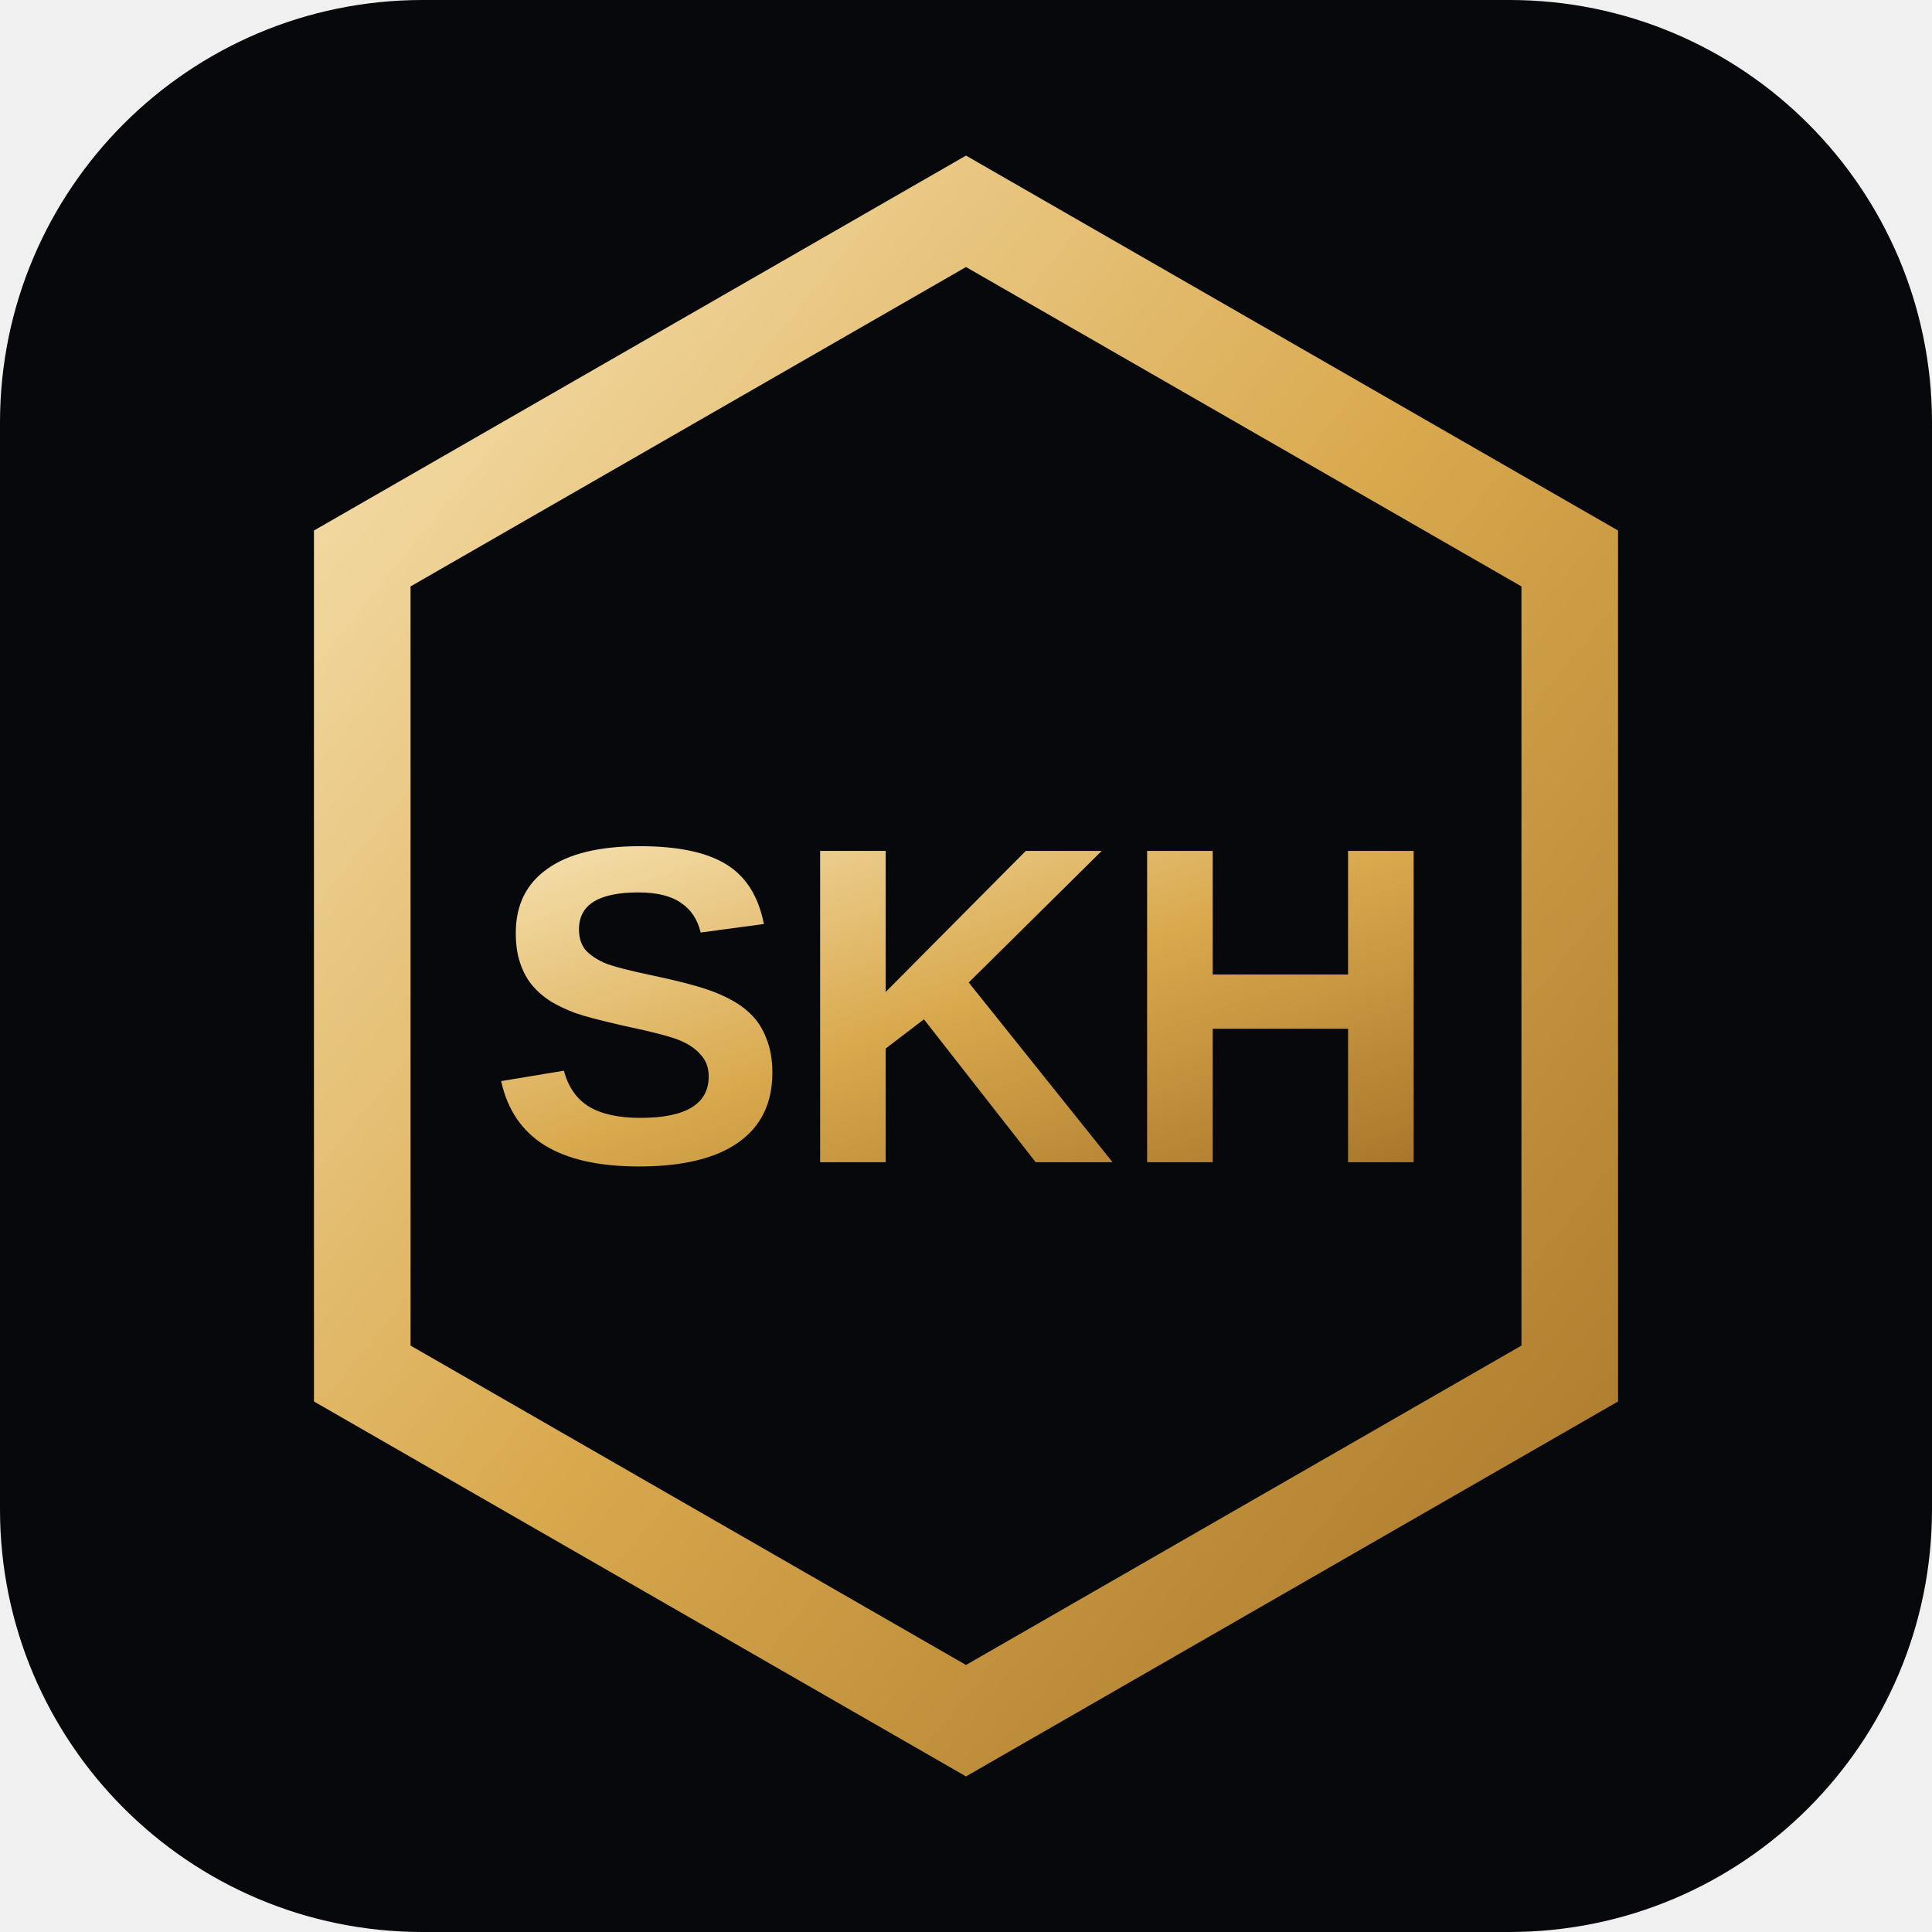
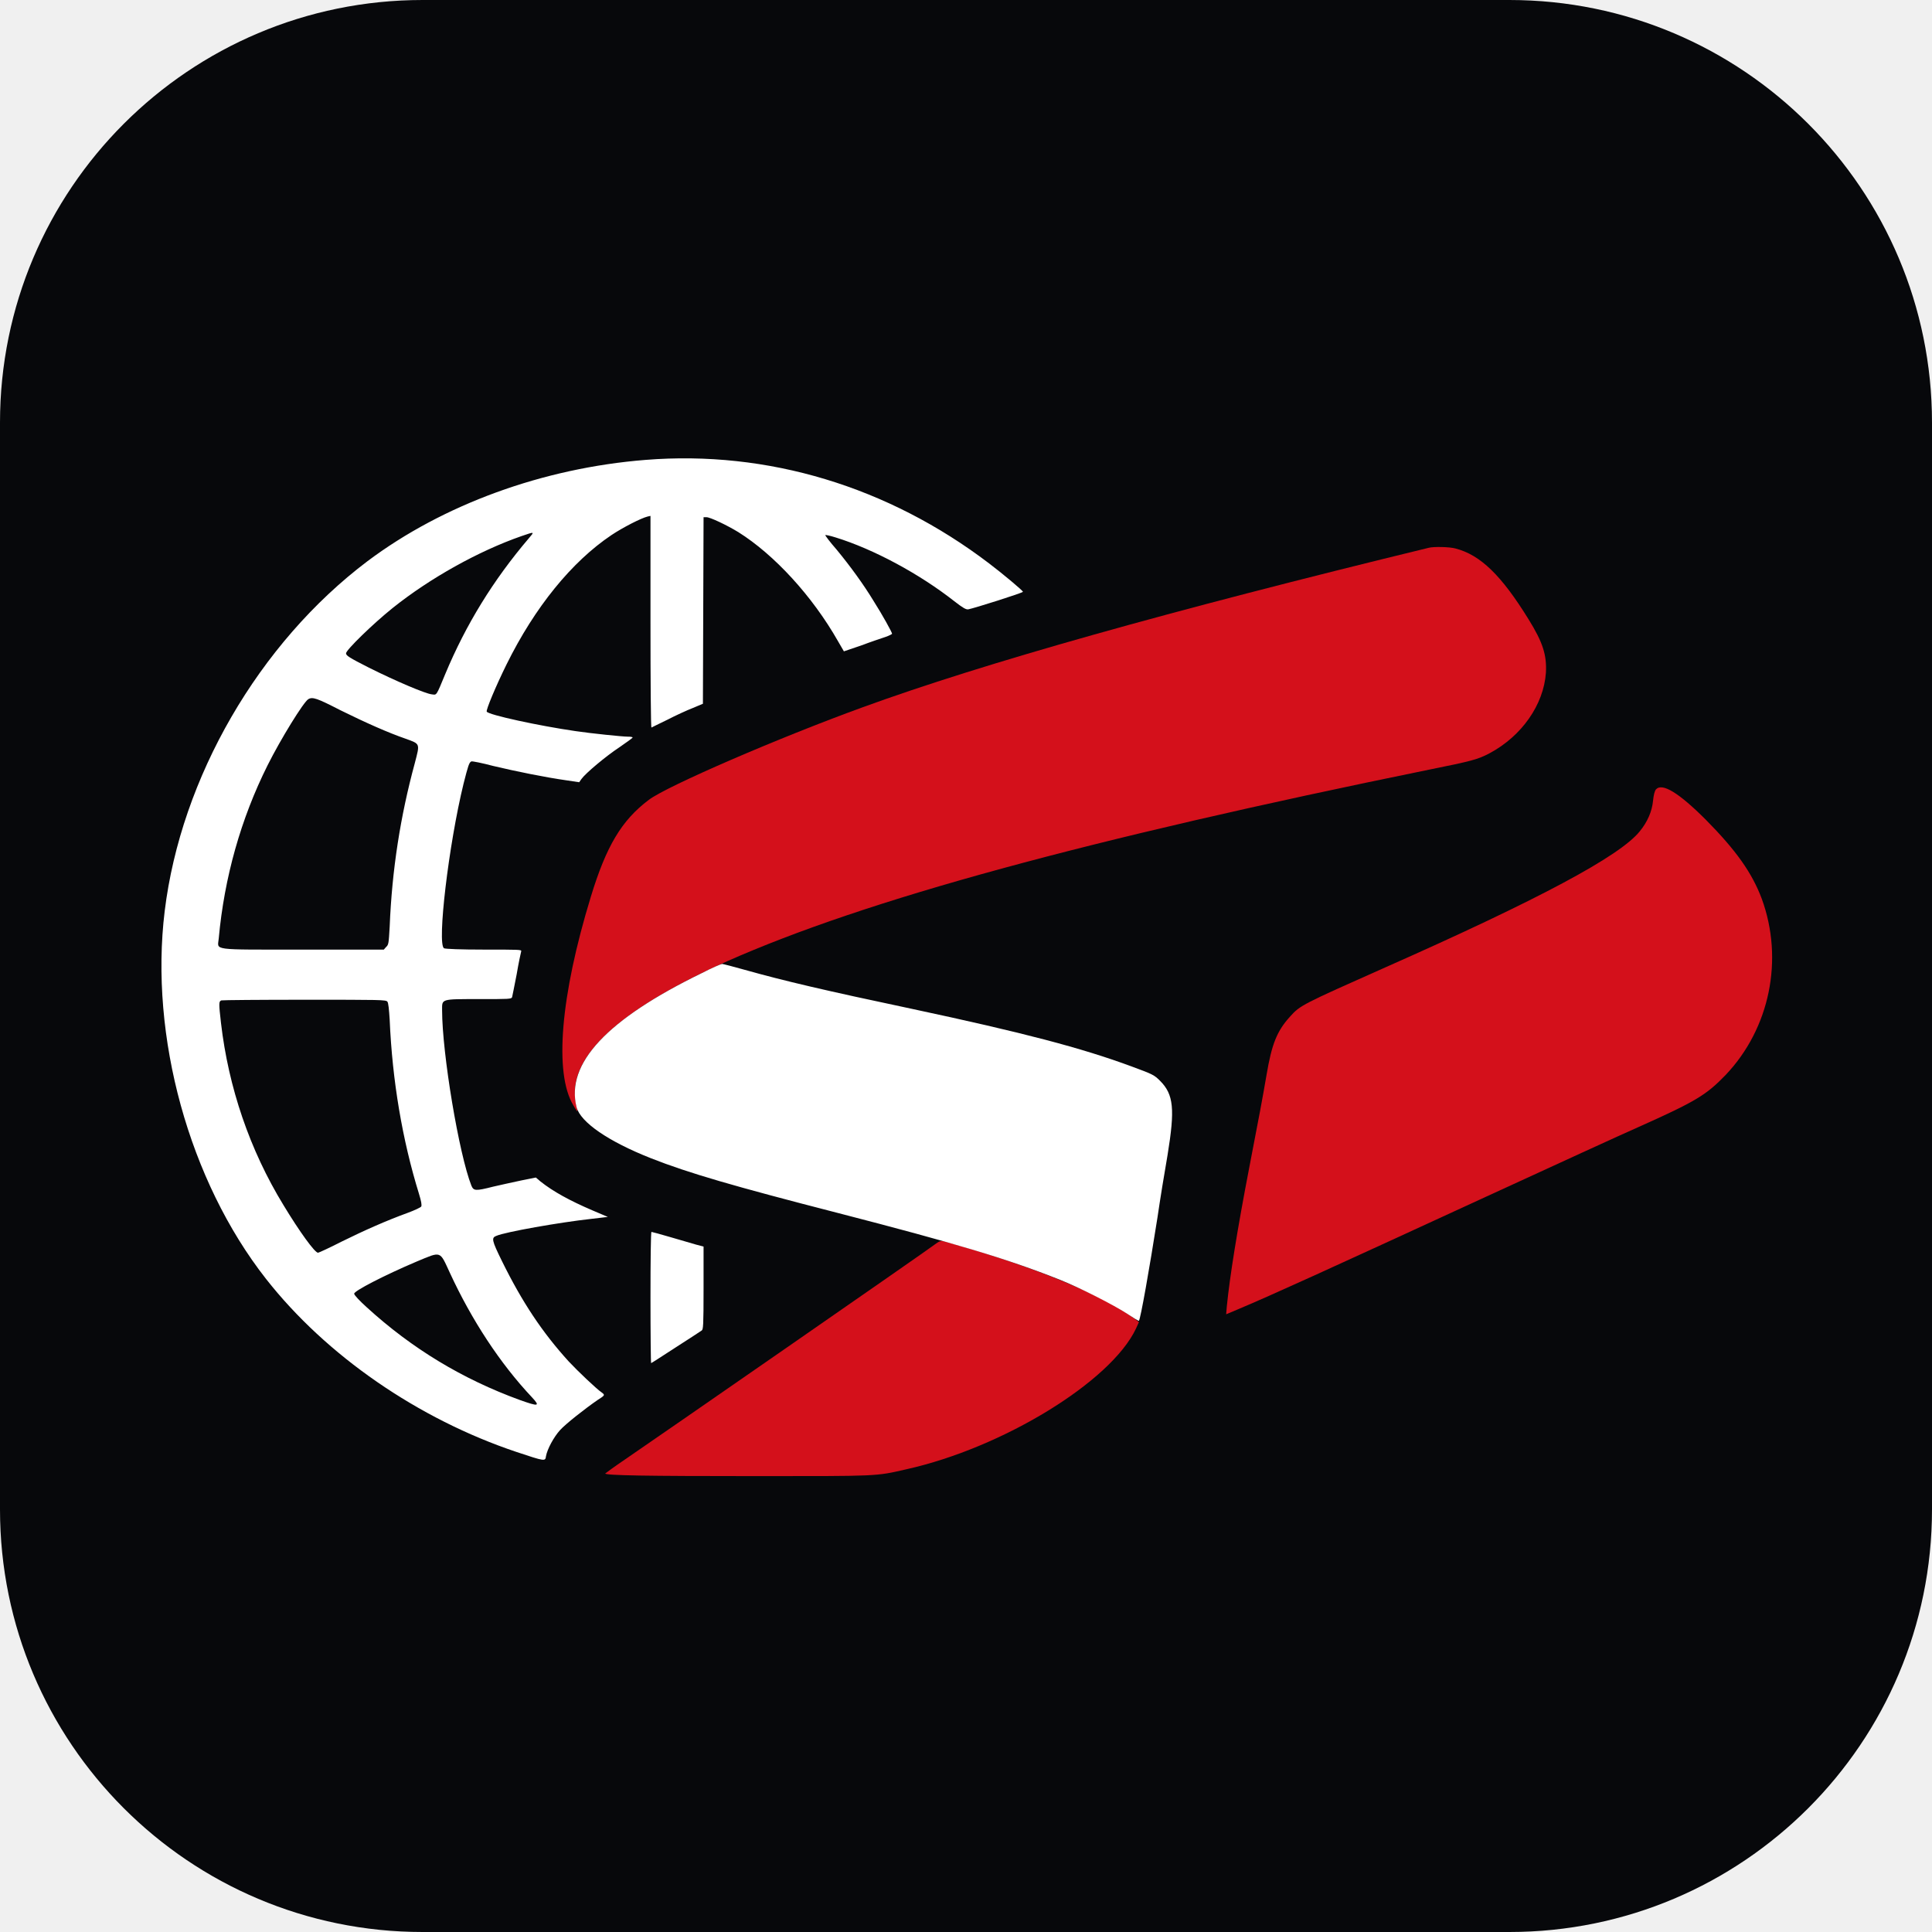
<svg xmlns="http://www.w3.org/2000/svg" viewBox="0 0 64 64">
-   <defs>
-     <linearGradient id="g" x1="0" y1="0" x2="1" y2="1">
-       <stop offset="0" stop-color="#f6e1b0" />
-       <stop offset=".5" stop-color="#d9a94e" />
-       <stop offset="1" stop-color="#a8772a" />
-     </linearGradient>
-   </defs>
  <rect width="64" height="64" rx="14" fill="#07080b" />
-   <path d="M32 7 52 18.5v27L32 57 12 45.5v-27z" fill="none" stroke="url(#g)" stroke-width="3.2" />
-   <text x="32" y="38.5" text-anchor="middle" font-family="Arial, Helvetica, sans-serif" font-weight="800" font-size="15" fill="url(#g)">SKH</text>
+   <svg x="5" y="14.9" width="54" height="34.3" viewBox="0 0 500 318">
+     <path fill-rule="evenodd" fill="#D4101B" d="M 392.1 30.1 C 312.4 49.5, 255.5 65.5, 218.2 79.1 C 192.6 88.4, 158.1 103.3, 152.6 107.5 C 144.2 113.8, 139.5 121.8, 134.8 137.2 C 125.4 167.9, 123.5 191.5, 129.4 201.3 C 130 202.4, 130.6 203.2, 130.6 203.2 C 130.7 203.1, 130.5 202, 130.2 200.7 C 127.3 186.8, 143 172.1, 176.6 157.1 C 219.2 138.2, 287 119.7, 392.4 98.2 C 405.3 95.6, 407.2 95.1, 410.8 93.2 C 420.7 87.9, 427.4 78.3, 428.1 68.5 C 428.4 63.1, 427.2 59.2, 422.8 52.1 C 414.4 38.5, 408 32.3, 400.3 30.3 C 398.4 29.8, 393.6 29.7, 392.1 30.1 M 461.9 104.3 C 461.5 104.8, 461.2 105.9, 461 107.8 C 460.7 111, 459.3 114.3, 456.9 117.2 C 450.8 124.8, 425.9 138.1, 378.7 159 C 353.3 170.3, 352.6 170.6, 349.5 174.1 C 345.5 178.5, 343.9 182.5, 342.3 192 C 340.9 200.1, 340.2 203.8, 337 220.4 C 333.3 239.6, 331 254, 330.1 263.1 L 329.9 265.5 333.7 263.9 C 343.9 259.6, 360.4 252.1, 409.7 229.4 C 430.6 219.8, 451.5 210.2, 456.3 208.1 C 474.2 200.1, 477.3 198.2, 483.3 192 C 496.9 177.7, 501.2 156.5, 494.4 137.9 C 491.4 129.9, 486.5 123, 477.2 113.6 C 468.9 105.3, 463.8 102.2, 461.9 104.3 M 240.5 244 C 238.5 245.6, 153.2 304.7, 145.4 310 C 142 312.3, 139.3 314.3, 139.2 314.4 C 139.2 315, 152.1 315.2, 184.6 315.2 C 223.4 315.2, 222.1 315.3, 231.7 313.1 C 261.3 306.5, 294.5 286.2, 302.2 269.9 L 303.1 267.9 301.7 266.8 C 291.5 259.4, 271.9 251.3, 246.2 243.9 C 241.9 242.7, 242.4 242.7, 240.5 244" />
+     <path fill-rule="evenodd" fill="#ffffff" d="M 151.6 3.1 C 120.1 5.6, 89.4 16.8, 66.2 34.2 C 32.8 59.4, 8.9 100.7, 3.9 141.7 C -0.8 180.2, 11.4 224.5, 35 254.6 C 53.5 278.2, 81.8 297.7, 112 307.8 C 120.7 310.7, 120.8 310.7, 121 309.1 C 121.4 306.9, 123.4 303.2, 125.3 301.1 C 127 299.2, 133.1 294.4, 136.9 291.8 C 139.1 290.4, 139.2 290.3, 138.1 289.5 C 136.6 288.5, 130.8 283, 128 280 C 119.9 271.1, 113.7 261.8, 107.5 249.2 C 104.3 242.7, 104.2 242, 105.8 241.4 C 108.6 240.2, 125 237.3, 134.9 236.2 L 140 235.6 135.3 233.6 C 128.3 230.6, 123.2 227.8, 119.3 224.7 L 117.9 223.5 113.4 224.4 C 110.9 224.9, 107.1 225.8, 104.8 226.3 C 99.3 227.7, 98.8 227.6, 98.1 226 C 94.3 216.4, 89.1 185.4, 89.1 172.1 C 89.1 168.6, 88.6 168.7, 100.5 168.7 C 109.6 168.7, 110.4 168.7, 110.6 168.1 C 110.7 167.8, 111.3 164.6, 112 161.1 C 112.6 157.5, 113.3 154.4, 113.4 154 C 113.5 153.5, 112.8 153.5, 102 153.5 C 94.6 153.5, 90.2 153.3, 89.7 153.1 C 87.5 151.9, 91.1 121.3, 95.7 102.5 C 97.1 97, 97.4 96, 98.1 95.7 C 98.4 95.6, 101.4 96.2, 104.8 97.1 C 111.5 98.7, 120.8 100.6, 127.2 101.5 L 131.2 102.1 131.9 101.1 C 133.2 99.3, 139.4 94.1, 143.5 91.4 C 145.7 89.9, 147.6 88.5, 147.6 88.4 C 147.7 88.2, 147 88.1, 146.1 88.1 C 144.5 88.1, 134.8 87.1, 130.1 86.4 C 119 84.8, 103.2 81.4, 102.8 80.4 C 102.6 79.8, 105.5 72.8, 108.9 65.9 C 117.6 48.3, 128.9 34.4, 141.1 26.2 C 144.7 23.8, 150.2 21, 152.2 20.5 L 153.1 20.3 153.1 52.8 C 153.1 70.8, 153.2 85.4, 153.4 85.3 C 153.5 85.2, 155.7 84.2, 158.3 82.9 C 160.8 81.6, 164.3 80, 166.1 79.3 L 169.2 78 169.3 49.3 L 169.4 20.7 170.3 20.7 C 171.4 20.7, 176.5 23.1, 180.1 25.3 C 191.1 32.2, 202.8 44.9, 210.7 58.8 L 212.5 61.9 217.8 60.1 C 220.7 59, 224 57.9, 225.2 57.5 C 226.4 57.1, 227.3 56.6, 227.3 56.5 C 227.3 56.1, 224.4 50.8, 221.6 46.4 C 218.5 41.3, 214.5 35.8, 210.3 30.7 C 208.2 28.3, 206.7 26.3, 206.8 26.2 C 206.9 26.1, 208.3 26.4, 209.9 26.9 C 221.6 30.5, 235.7 38.1, 246.4 46.5 C 249.1 48.6, 250 49.1, 250.7 49 C 252.4 48.7, 267.6 43.9, 267.5 43.6 C 267.4 43.2, 261.2 38, 257.1 34.9 C 226.1 11.3, 189.1 0.1, 151.6 3.1 M 113.5 26.5 C 100.3 31.1, 85.4 39.4, 73.9 48.6 C 67.8 53.5, 59.6 61.5, 59.6 62.5 C 59.6 63.2, 60.5 63.8, 66.6 66.9 C 75 71.1, 84 74.9, 85.9 75.1 C 87.5 75.3, 87.2 75.8, 90.1 68.8 C 96.4 53.7, 104.8 40, 115.8 27.1 C 117.5 25.1, 117.6 25.1, 113.5 26.5 M 48 76.6 C 46.6 77.4, 39.6 88.7, 35.5 96.9 C 27.3 113.3, 22.2 131.4, 20.5 150.1 C 20.2 153.8, 17.6 153.5, 46.3 153.5 L 71.2 153.5 71.9 152.7 C 72.7 152, 72.7 151.5, 73 146.5 C 73.7 129, 76.3 112.5, 80.7 96.3 C 82.3 90.1, 82.5 90.4, 77.8 88.7 C 72.6 86.9, 65.8 83.9, 57.9 80 C 50.7 76.3, 49.3 75.8, 48 76.6 M 168.9 160.7 C 139.7 174.9, 127 188.5, 130.4 201.9 C 131.6 206.5, 140.1 212.4, 153.3 217.6 C 164.7 222.1, 178.8 226.2, 210.7 234.4 C 246.7 243.7, 262.5 248.4, 278.6 254.8 C 284.7 257.2, 295.5 262.7, 299.6 265.4 C 301.4 266.6, 303 267.6, 303.1 267.5 C 303.6 267, 306.3 251.7, 308.8 235.8 C 309.6 230.3, 311 221.7, 311.9 216.6 C 314.2 202.5, 313.8 198, 309.6 193.8 C 307.8 192, 307.4 191.8, 300.9 189.4 C 285.5 183.7, 267.6 179, 233.4 171.7 C 206.9 166.1, 194.1 163.1, 182 159.7 C 178.5 158.7, 175.3 157.9, 175.1 157.9 C 174.8 157.9, 172 159.1, 168.9 160.7 M 21.3 169.1 C 20.5 169.4, 20.5 170, 21.2 176.1 C 23.5 195.8, 30 215, 40.4 232 C 45.3 240.1, 50 246.6, 51 246.6 C 51.2 246.6, 54.5 245.1, 58.2 243.2 C 65.5 239.6, 72.1 236.7, 78.4 234.4 C 80.6 233.6, 82.5 232.7, 82.7 232.4 C 82.9 231.9, 82.7 230.8, 82 228.5 C 76.9 212, 73.8 193.8, 73 175 C 72.8 171.9, 72.6 169.8, 72.3 169.5 C 71.9 168.9, 70.2 168.9, 46.9 168.9 C 33.2 168.9, 21.7 169, 21.3 169.1 M 153.1 260.3 C 153.1 271.4, 153.2 280.5, 153.3 280.5 C 153.4 280.5, 156.8 278.3, 160.8 275.7 C 164.9 273.1, 168.5 270.7, 168.8 270.5 C 169.3 270.2, 169.4 269.2, 169.4 257.4 L 169.4 244.7 167.1 244.1 C 165.8 243.7, 162.3 242.7, 159.2 241.8 C 156.2 240.9, 153.5 240.2, 153.4 240.2 C 153.2 240.2, 153.1 249.2, 153.1 260.3 M 81.3 249.3 C 71.4 253.5, 61.9 258.4, 62.1 259.2 C 62.1 259.6, 63.8 261.4, 65.9 263.3 C 79.9 276.1, 95.4 285.4, 112.9 291.8 C 118.8 293.9, 119.3 293.8, 116.7 291 C 106.9 280.6, 98.2 267.3, 91.5 252.8 C 88.3 245.9, 89 246.1, 81.3 249.3" />
+   </svg>
</svg>
